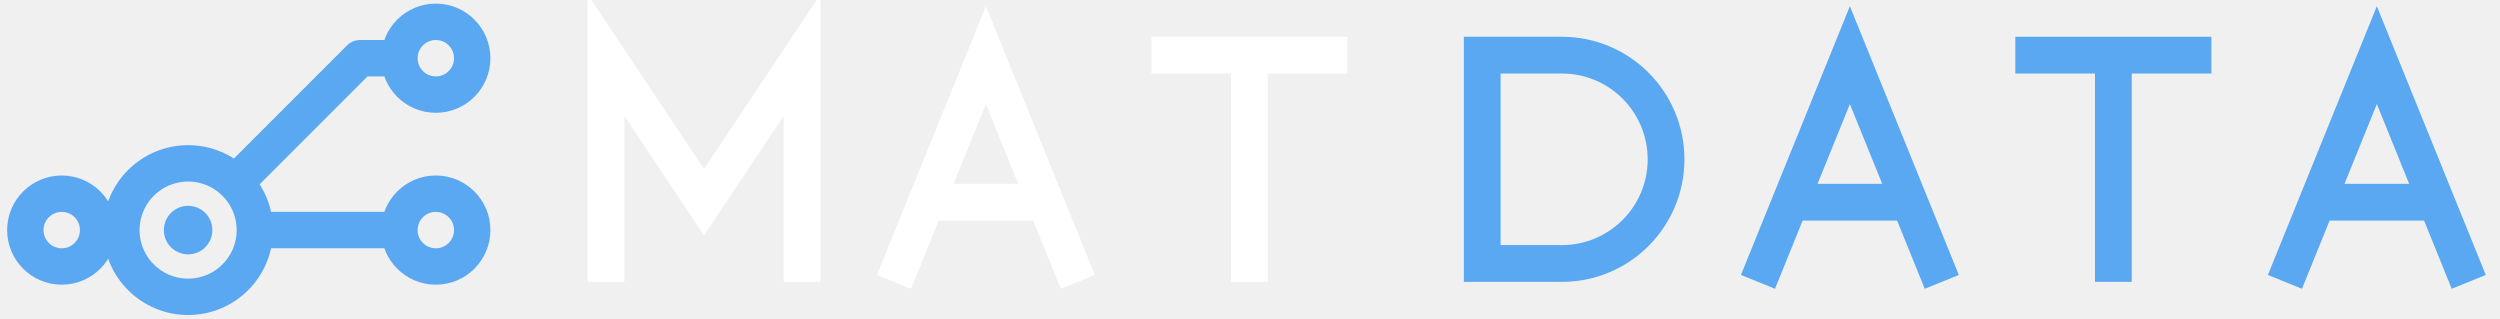
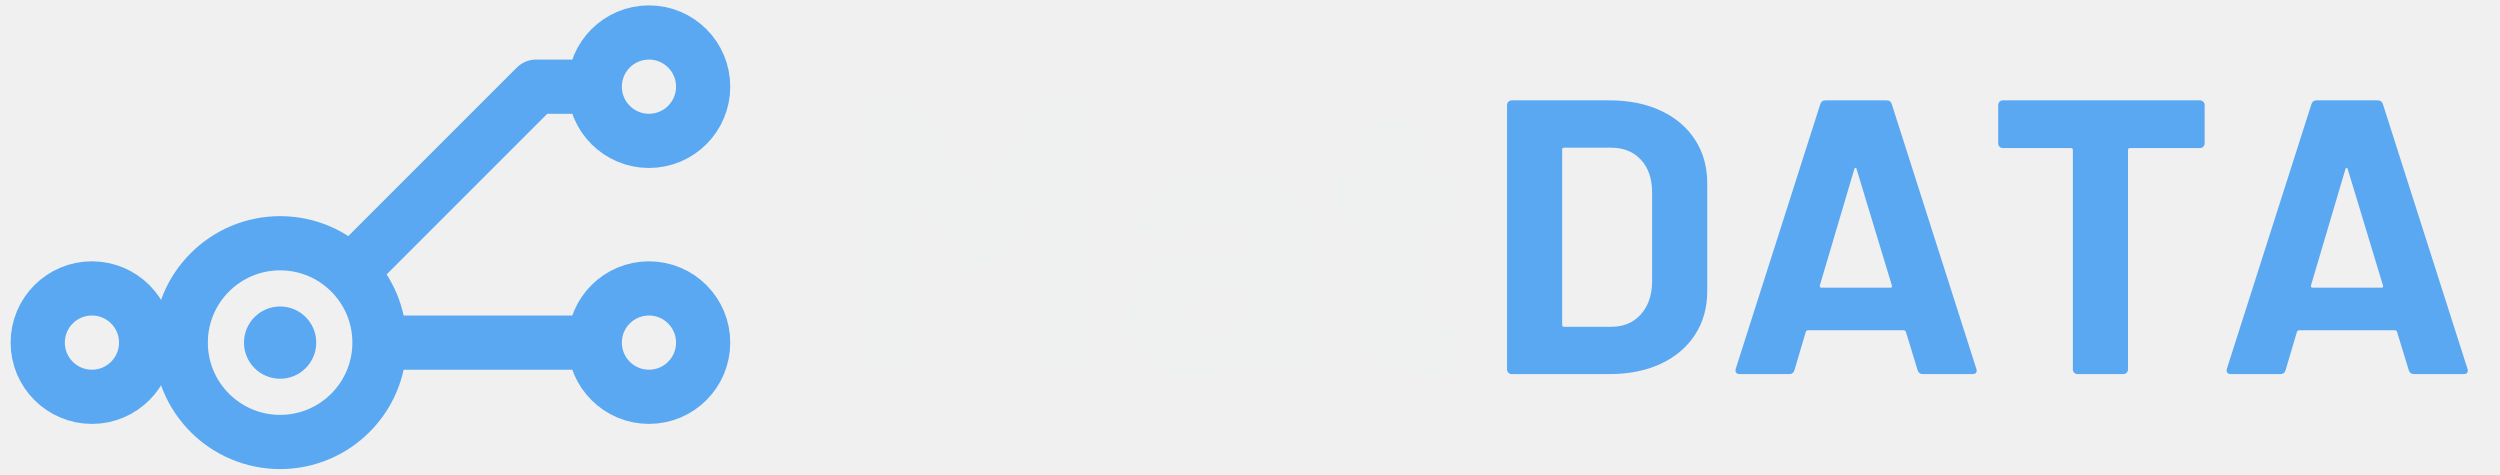
- <svg xmlns="http://www.w3.org/2000/svg" viewBox="0 0 408 52" width="408" height="52">
+ <svg xmlns="http://www.w3.org/2000/svg" viewBox="0 0 274 52" width="274" height="52" role="img" aria-label="MatData">
  <g transform="translate(1 -15.25) scale(1.65)" fill="none" stroke="#5aa8f2" stroke-width="3.6" stroke-linejoin="round">
    <path d="M9.1 32 H11.4" />
    <path d="M24.6 32 H38.9" />
    <path d="M22.67 27.33 L35 15 H38.9" />
    <circle cx="5.5" cy="32" r="3.6" />
    <circle cx="42.5" cy="32" r="3.6" />
    <circle cx="42.5" cy="15" r="3.6" />
    <circle cx="18" cy="32" r="6.6" />
    <circle cx="18" cy="32" r="2.4" fill="#5aa8f2" stroke="none" />
  </g>
-   <g transform="translate(95.9 6)" fill="none" stroke-width="6" stroke-linejoin="miter" stroke-miterlimit="10" stroke-linecap="butt">
-     <g stroke="#ffffff">
-       <path d="M3.0 40 V3.0 L19 27 L35.0 3.0 V40" />
-     </g>
-     <g stroke="#ffffff">
-       <path d="M50.0 40 L65.0 3.0 L80.0 40" />
-       <path d="M55.27 27 H74.73" />
-     </g>
-     <g stroke="#ffffff">
-       <path d="M92 3.0 H124" />
-       <path d="M108 3.0 V40" />
-     </g>
-     <g stroke="#5aa8f2">
-       <path d="M146.0 3.0 H159 A17.0 17.0 0 0 1 159 37.0 H146.0 Z" />
-     </g>
-     <g stroke="#5aa8f2">
-       <path d="M191.0 40 L206.0 3.0 L221.0 40" />
-       <path d="M196.27 27 H215.73" />
-     </g>
-     <g stroke="#5aa8f2">
-       <path d="M233.0 3.0 H265.0" />
-       <path d="M249.0 3.0 V40" />
-     </g>
-     <g stroke="#5aa8f2">
-       <path d="M277.0 40 L292.0 3.0 L307.0 40" />
-       <path d="M282.27 27 H301.73" />
-     </g>
-   </g>
+   <path fill="#eef1ef" d="M114.5 11.0H119.514Q119.729 11.0 119.879 11.15Q120.029 11.3 120.029 11.514V40.486Q120.029 40.7 119.879 40.85Q119.729 41.0 119.514 41.0H114.5Q114.286 41.0 114.136 40.85Q113.986 40.7 113.986 40.486V21.586Q113.986 21.414 113.9 21.414Q113.814 21.414 113.729 21.543L109.186 28.657Q108.971 29.0 108.586 29.0H106.057Q105.671 29.0 105.457 28.657L100.914 21.543Q100.829 21.414 100.743 21.436Q100.657 21.457 100.657 21.629V40.486Q100.657 40.7 100.507 40.85Q100.357 41.0 100.143 41.0H95.129Q94.914 41.0 94.764 40.85Q94.614 40.7 94.614 40.486V11.514Q94.614 11.3 94.764 11.15Q94.914 11.0 95.129 11.0H100.143Q100.529 11.0 100.743 11.343L107.171 21.329Q107.3 21.586 107.429 21.329L113.9 11.343Q114.114 11.0 114.5 11.0Z M143.257 25.957V40.486Q143.257 40.7 143.107 40.85Q142.957 41.0 142.743 41.0H137.729Q137.514 41.0 137.364 40.85Q137.214 40.7 137.214 40.486V39.071Q137.214 38.943 137.129 38.9Q137.043 38.857 136.957 38.986Q135.157 41.343 131.171 41.343Q127.829 41.343 125.771 39.714Q123.714 38.086 123.714 34.914Q123.714 31.614 126.029 29.793Q128.343 27.971 132.629 27.971H137.0Q137.214 27.971 137.214 27.757V26.814Q137.214 25.4 136.357 24.607Q135.5 23.814 133.786 23.814Q132.457 23.814 131.579 24.286Q130.7 24.757 130.443 25.614Q130.314 26.086 129.886 26.043L124.7 25.357Q124.186 25.271 124.229 24.971Q124.4 23.171 125.664 21.714Q126.929 20.257 129.007 19.443Q131.086 18.629 133.657 18.629Q136.443 18.629 138.629 19.593Q140.814 20.557 142.036 22.229Q143.257 23.9 143.257 25.957ZM137.214 33.329V31.786Q137.214 31.571 137.0 31.571H133.914Q131.986 31.571 130.893 32.3Q129.8 33.029 129.8 34.357Q129.8 35.514 130.614 36.179Q131.429 36.843 132.8 36.843Q134.643 36.843 135.929 35.857Q137.214 34.871 137.214 33.329Z M159.629 23.814H155.514Q155.3 23.814 155.3 24.029V33.114Q155.3 34.529 155.879 35.214Q156.457 35.9 157.743 35.9H159.157Q159.371 35.9 159.521 36.05Q159.671 36.2 159.671 36.414V40.486Q159.671 40.957 159.157 41.043Q157.357 41.129 156.586 41.129Q153.029 41.129 151.271 39.95Q149.514 38.771 149.471 35.514V24.029Q149.471 23.814 149.257 23.814H146.814Q146.6 23.814 146.45 23.664Q146.3 23.514 146.3 23.3V19.486Q146.3 19.271 146.45 19.121Q146.6 18.971 146.814 18.971H149.257Q149.471 18.971 149.471 18.757V13.657Q149.471 13.443 149.621 13.293Q149.771 13.143 149.986 13.143H154.786Q155.0 13.143 155.15 13.293Q155.3 13.443 155.3 13.657V18.757Q155.3 18.971 155.514 18.971H159.629Q159.843 18.971 159.993 19.121Q160.143 19.271 160.143 19.486V23.3Q160.143 23.514 159.993 23.664Q159.843 23.814 159.629 23.814Z" />
+   <path fill="#5aa8f2" d="M165.171 40.486V11.514Q165.171 11.3 165.321 11.15Q165.471 11.0 165.686 11.0H176.4Q179.614 11.0 182.036 12.136Q184.457 13.271 185.786 15.329Q187.114 17.386 187.114 20.086V31.914Q187.114 34.614 185.786 36.671Q184.457 38.729 182.036 39.864Q179.614 41.0 176.4 41.0H165.686Q165.471 41.0 165.321 40.85Q165.171 40.7 165.171 40.486ZM171.429 35.814H176.614Q178.586 35.814 179.807 34.486Q181.029 33.157 181.071 30.929V21.071Q181.071 18.843 179.85 17.514Q178.629 16.186 176.571 16.186H171.429Q171.214 16.186 171.214 16.4V35.6Q171.214 35.814 171.429 35.814Z M210.171 40.571 208.886 36.371Q208.8 36.2 208.671 36.2H198.129Q198.0 36.2 197.914 36.371L196.671 40.571Q196.543 41.0 196.114 41.0H190.671Q190.414 41.0 190.286 40.85Q190.157 40.7 190.243 40.4L199.5 11.429Q199.629 11.0 200.057 11.0H206.786Q207.214 11.0 207.343 11.429L216.6 40.4Q216.643 40.486 216.643 40.614Q216.643 41.0 216.171 41.0H210.729Q210.3 41.0 210.171 40.571ZM199.629 31.529H207.171Q207.429 31.529 207.343 31.271L203.486 18.543Q203.443 18.371 203.357 18.393Q203.271 18.414 203.229 18.543L199.457 31.271Q199.414 31.529 199.629 31.529Z M241.629 11.514V15.714Q241.629 15.929 241.479 16.079Q241.329 16.229 241.114 16.229H233.443Q233.229 16.229 233.229 16.443V40.486Q233.229 40.7 233.079 40.85Q232.929 41.0 232.714 41.0H227.7Q227.486 41.0 227.336 40.85Q227.186 40.7 227.186 40.486V16.443Q227.186 16.229 226.971 16.229H219.514Q219.3 16.229 219.15 16.079Q219.0 15.929 219.0 15.714V11.514Q219.0 11.3 219.15 11.15Q219.3 11.0 219.514 11.0H241.114Q241.329 11.0 241.479 11.15Q241.629 11.3 241.629 11.514Z M264.0 40.571 262.714 36.371Q262.629 36.2 262.5 36.2H251.957Q251.829 36.2 251.743 36.371L250.5 40.571Q250.371 41.0 249.943 41.0H244.5Q244.243 41.0 244.114 40.85Q243.986 40.7 244.071 40.4L253.329 11.429Q253.457 11.0 253.886 11.0H260.614Q261.043 11.0 261.171 11.429L270.429 40.4Q270.471 40.486 270.471 40.614Q270.471 41.0 270.0 41.0H264.557Q264.129 41.0 264.0 40.571ZM253.457 31.529H261.0Q261.257 31.529 261.171 31.271L257.314 18.543Q257.271 18.371 257.186 18.393Q257.1 18.414 257.057 18.543L253.286 31.271Q253.243 31.529 253.457 31.529Z" />
</svg>
